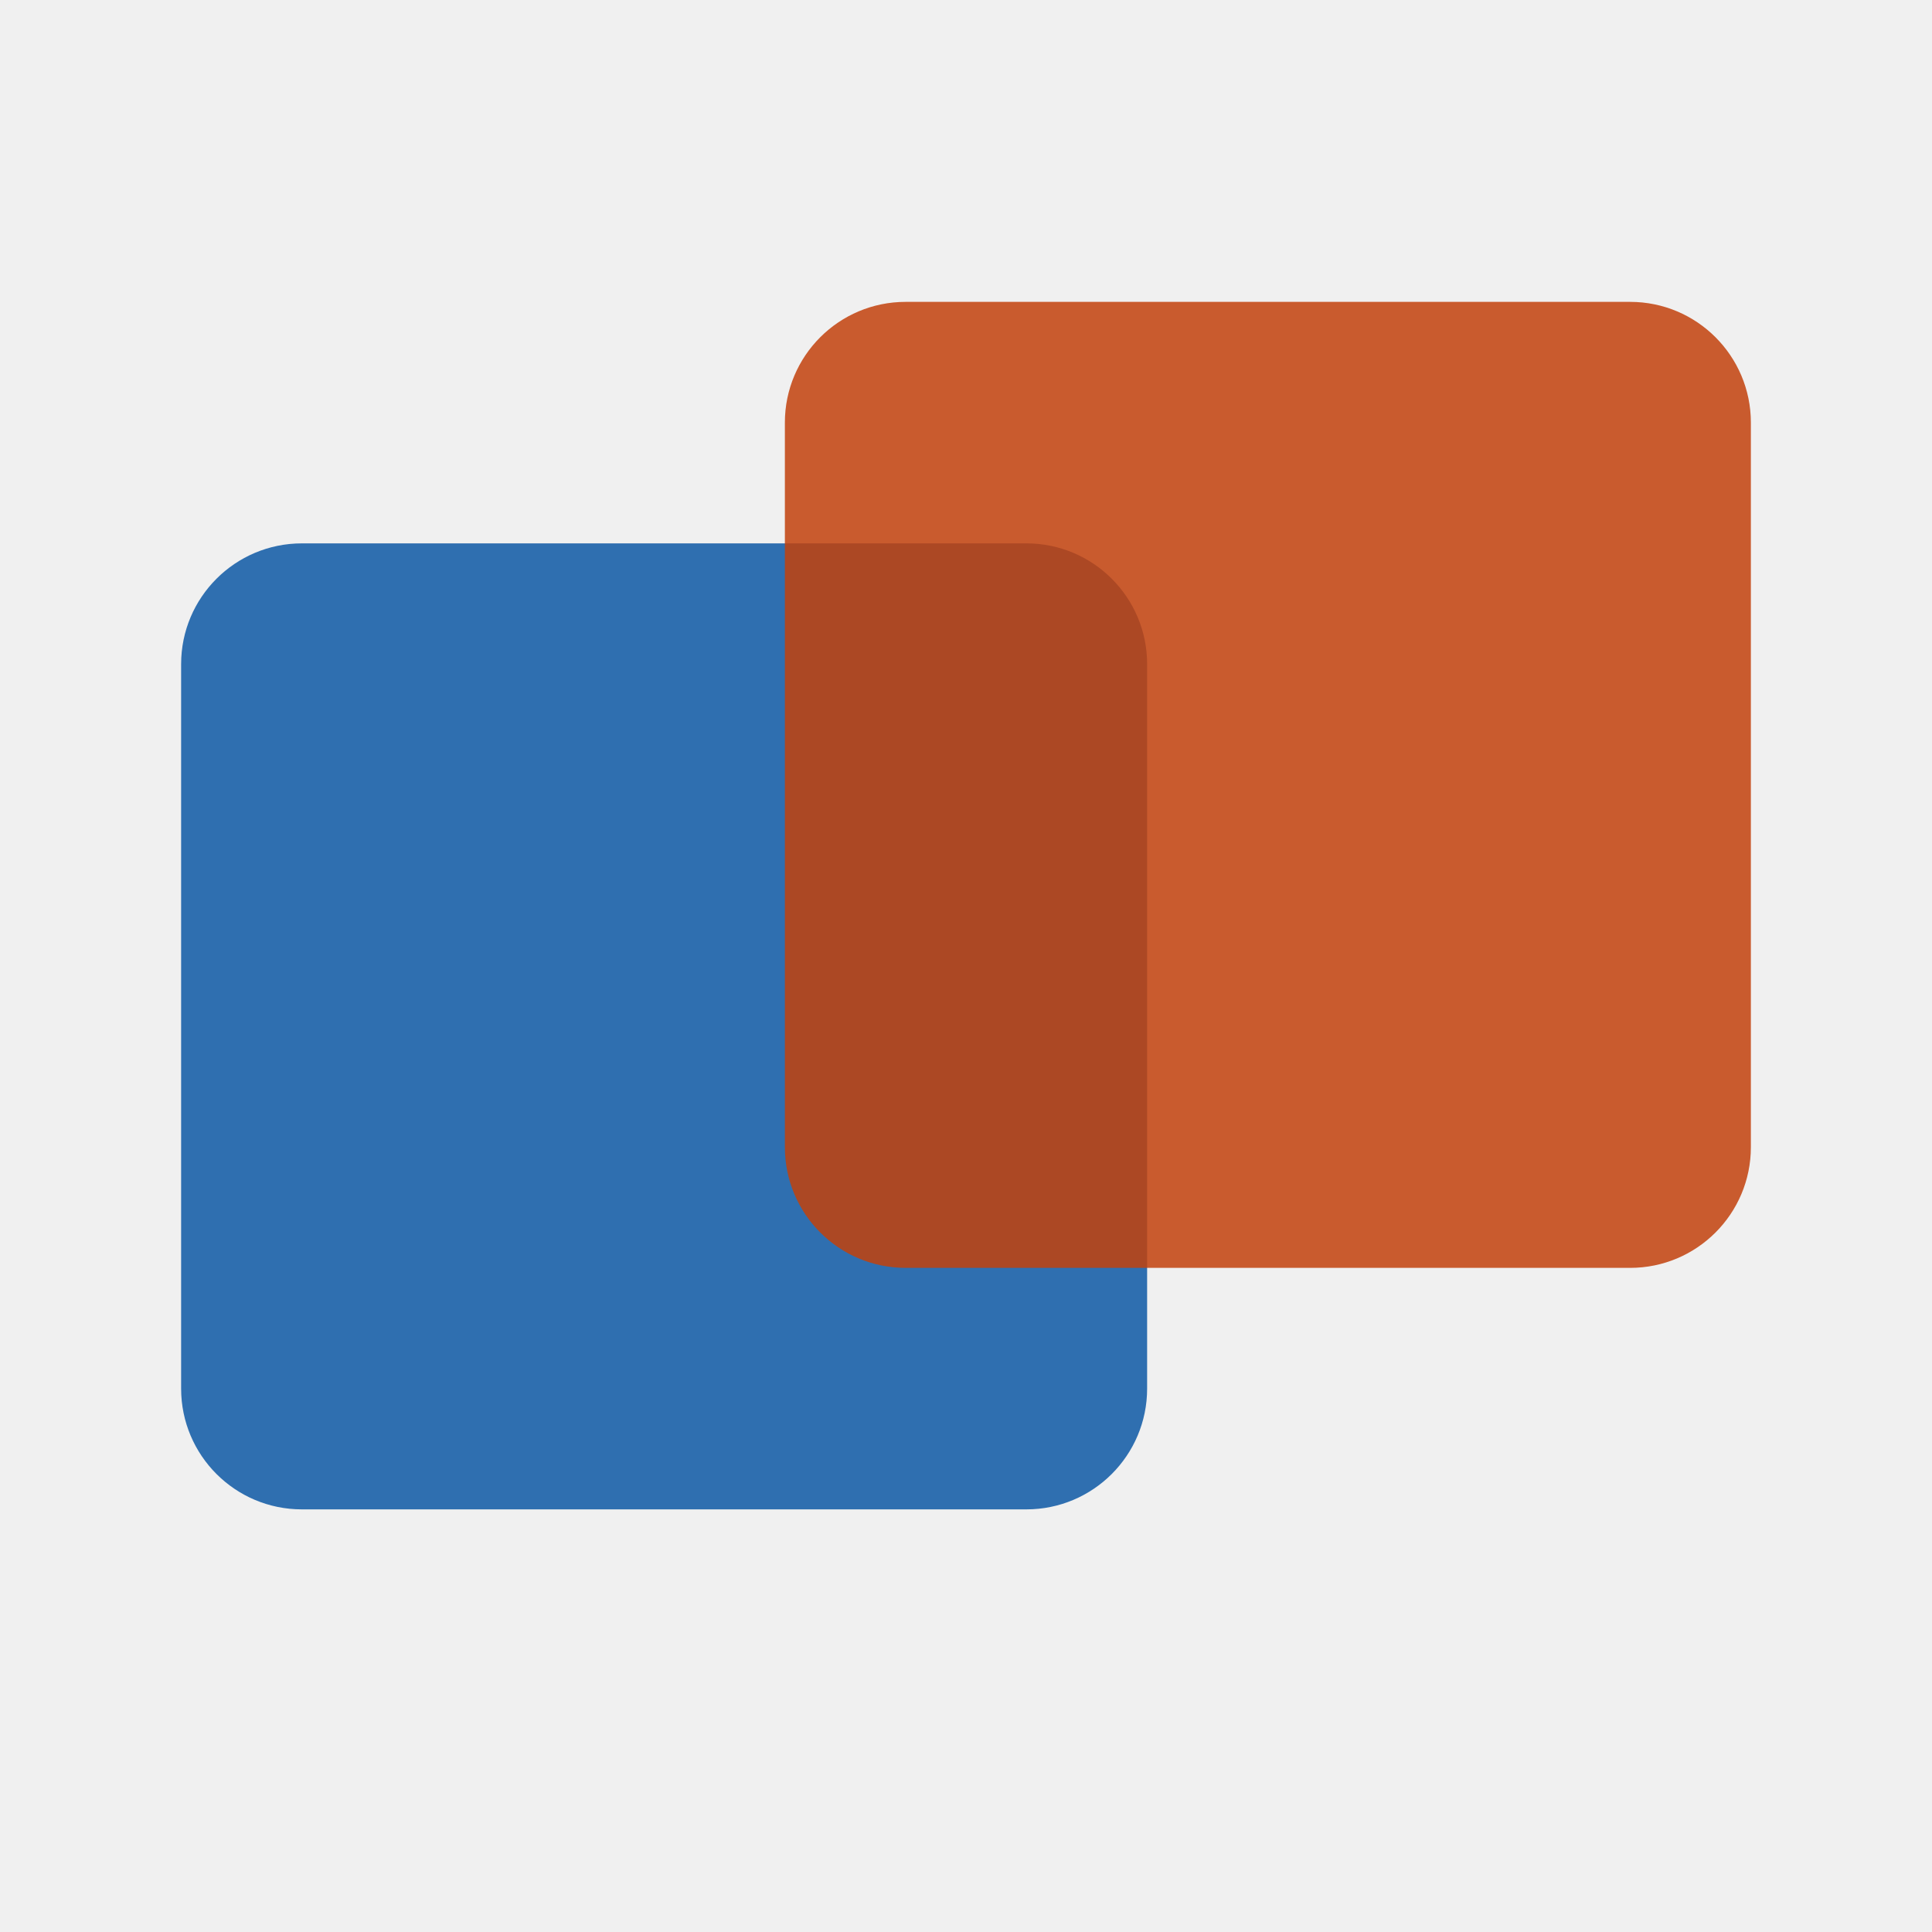
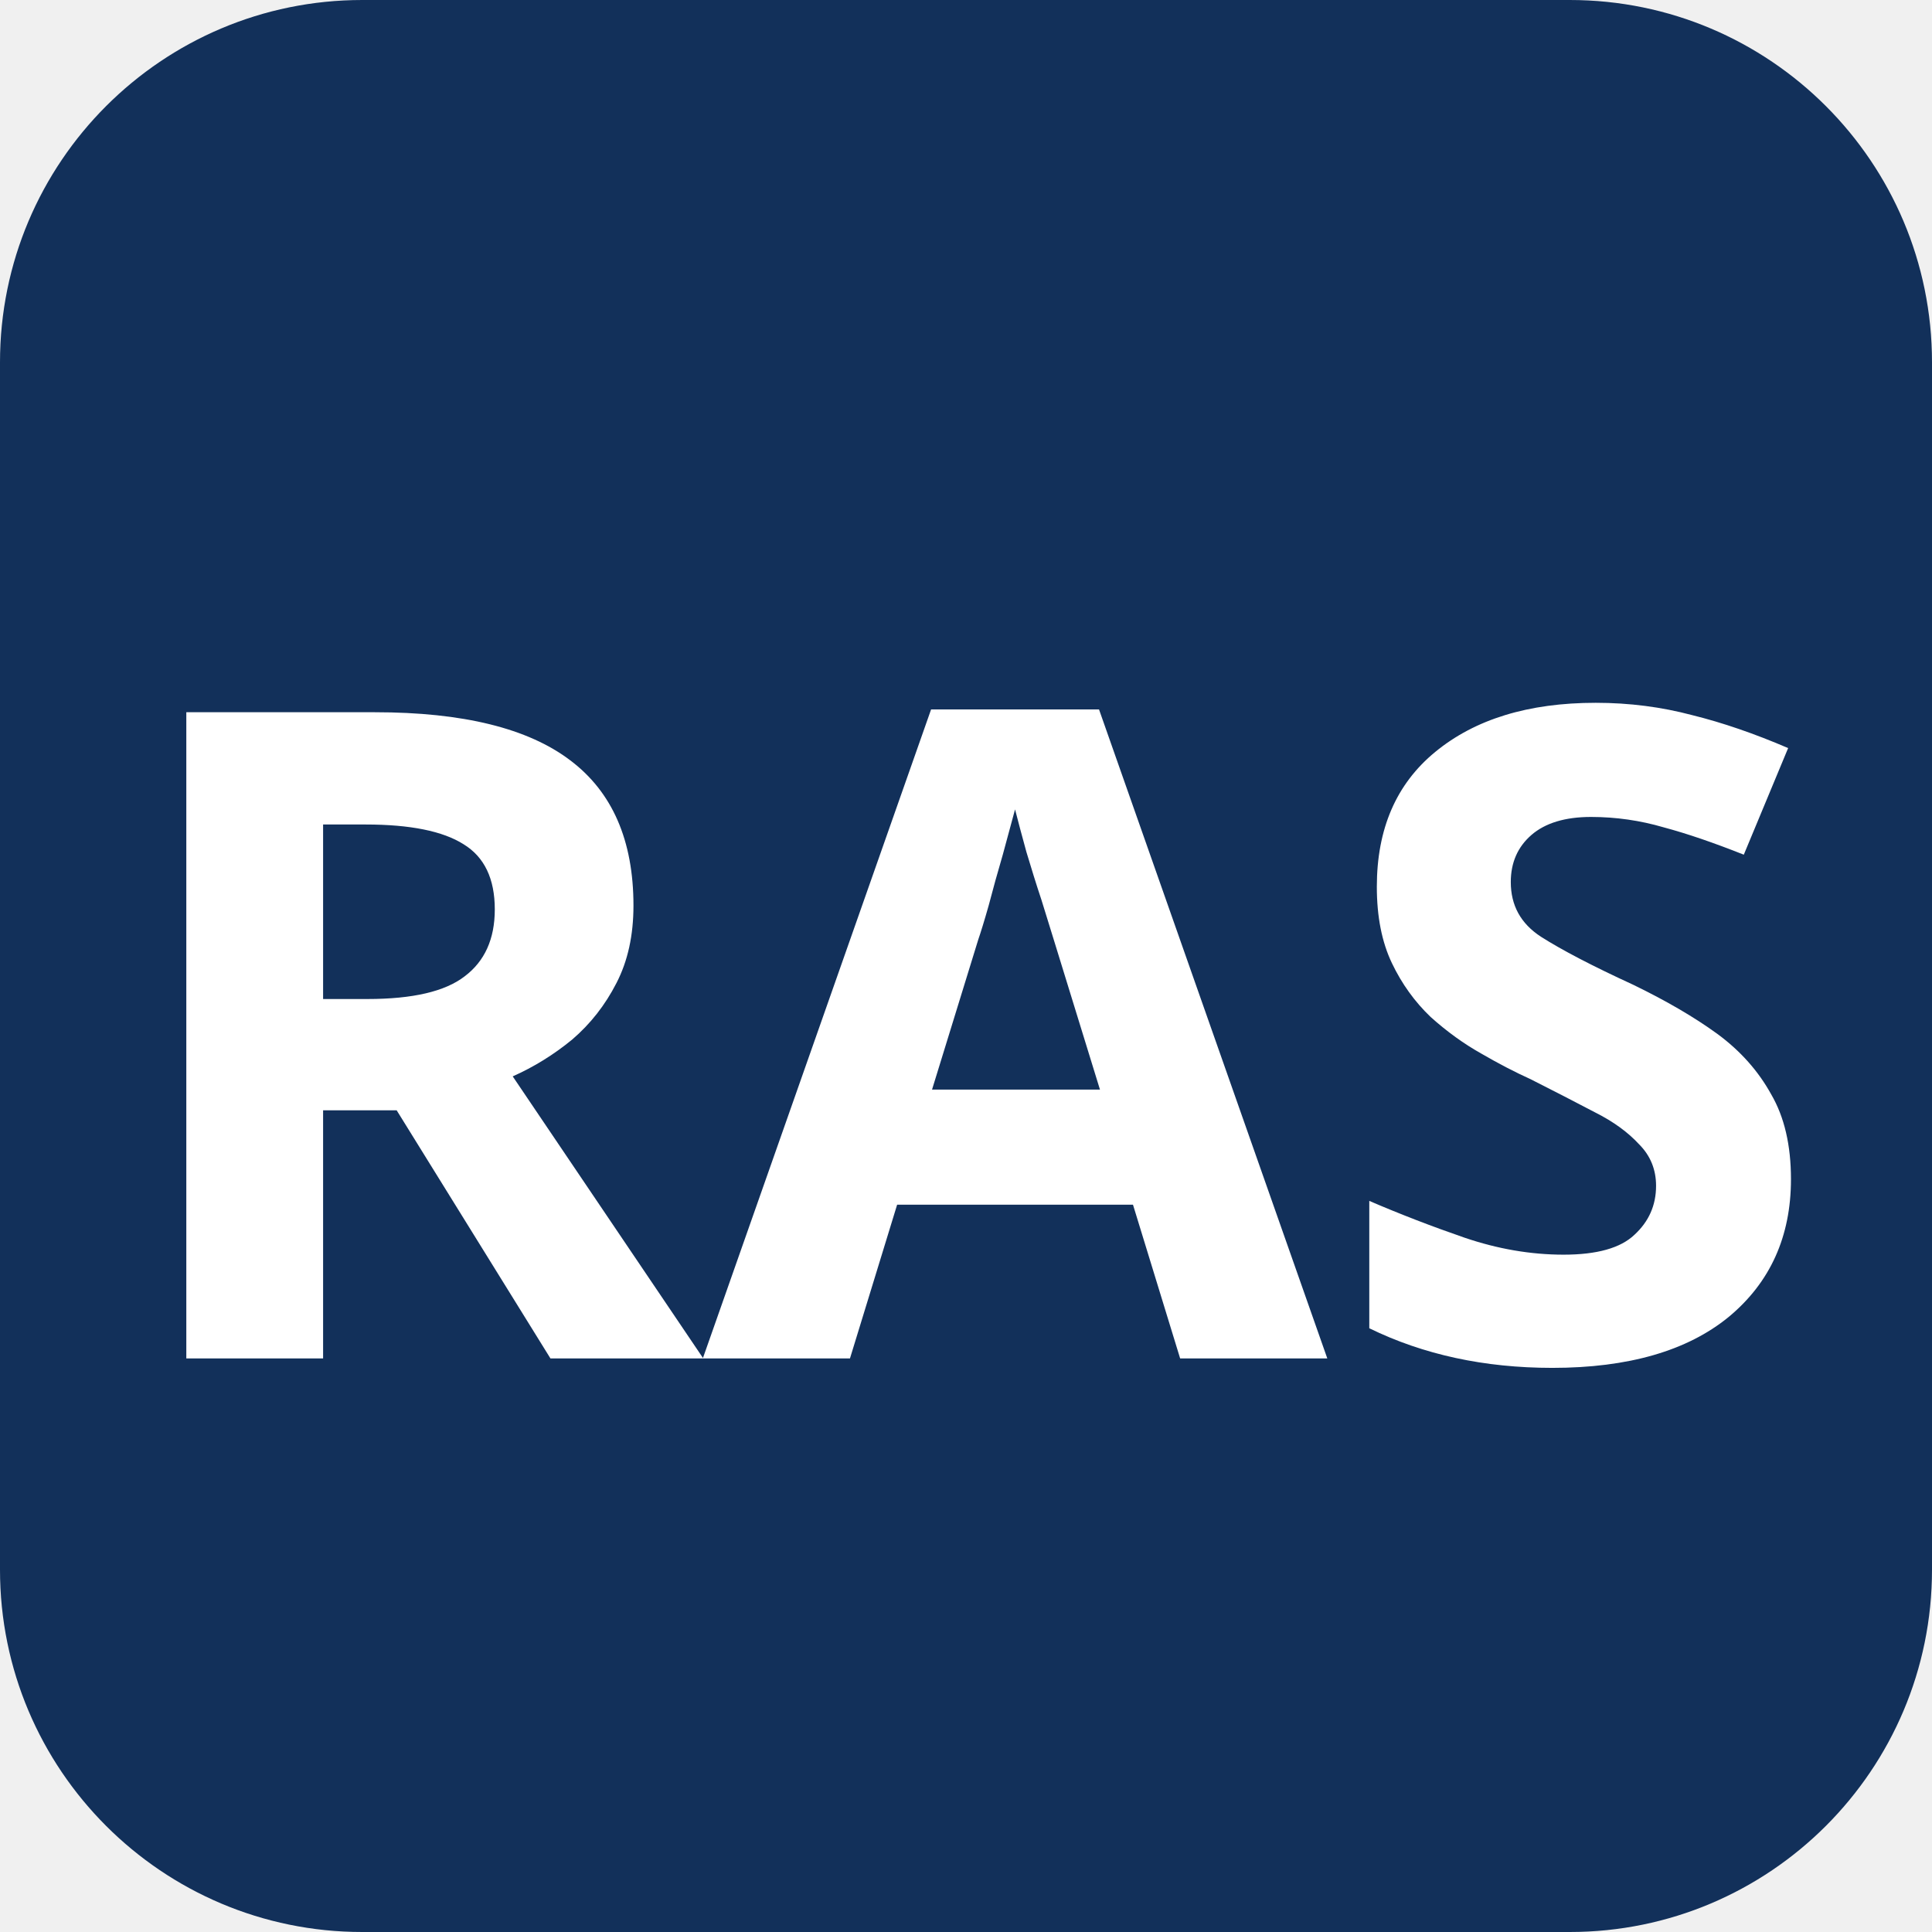
<svg xmlns="http://www.w3.org/2000/svg" viewBox="0 0 32 32">
-   <rect x="3" y="9" width="16" height="16" rx="2" fill="#2f6fb0" />
-   <rect x="13" y="5" width="16" height="16" rx="2" fill="#c2410c" fill-opacity=".85" />
+   <rect width="32" height="32" rx="6" fill="#12305a" />
+   <text x="16" y="22.5" text-anchor="middle" font-family="Bahnschrift, Arial Narrow, sans-serif" font-stretch="condensed" font-weight="700" font-size="15" fill="#fff">RAS</text>
</svg>
